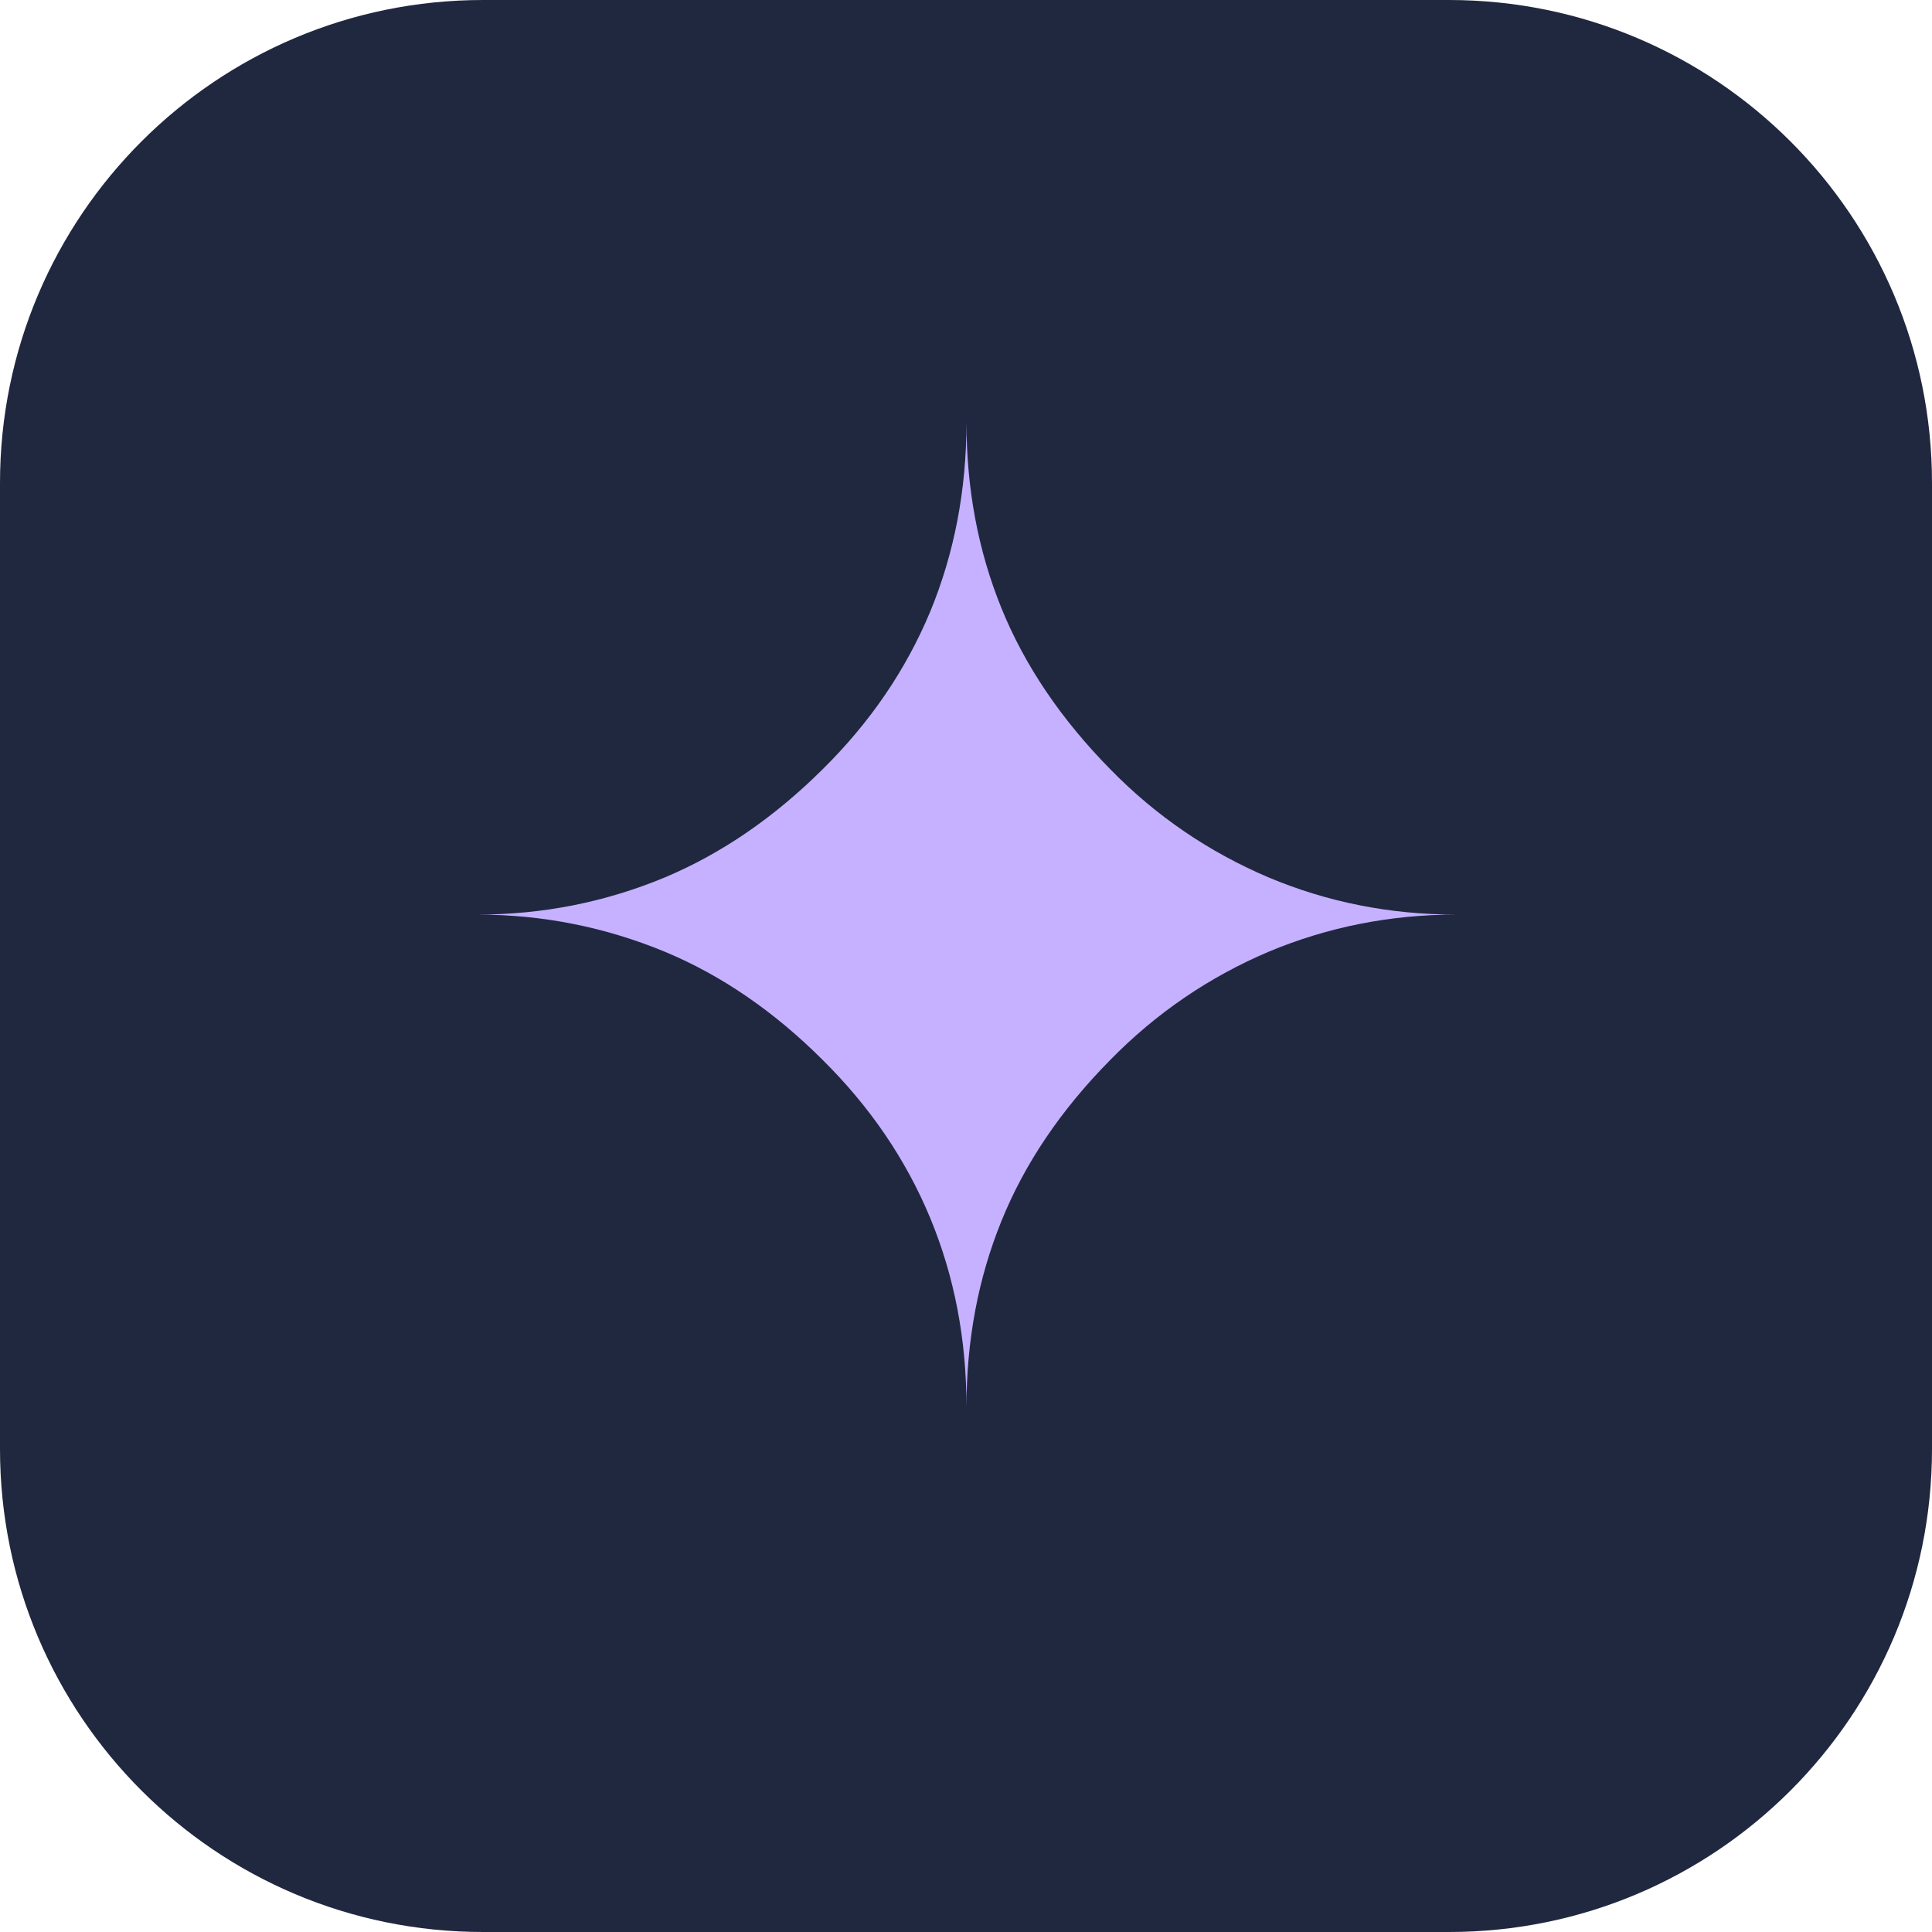
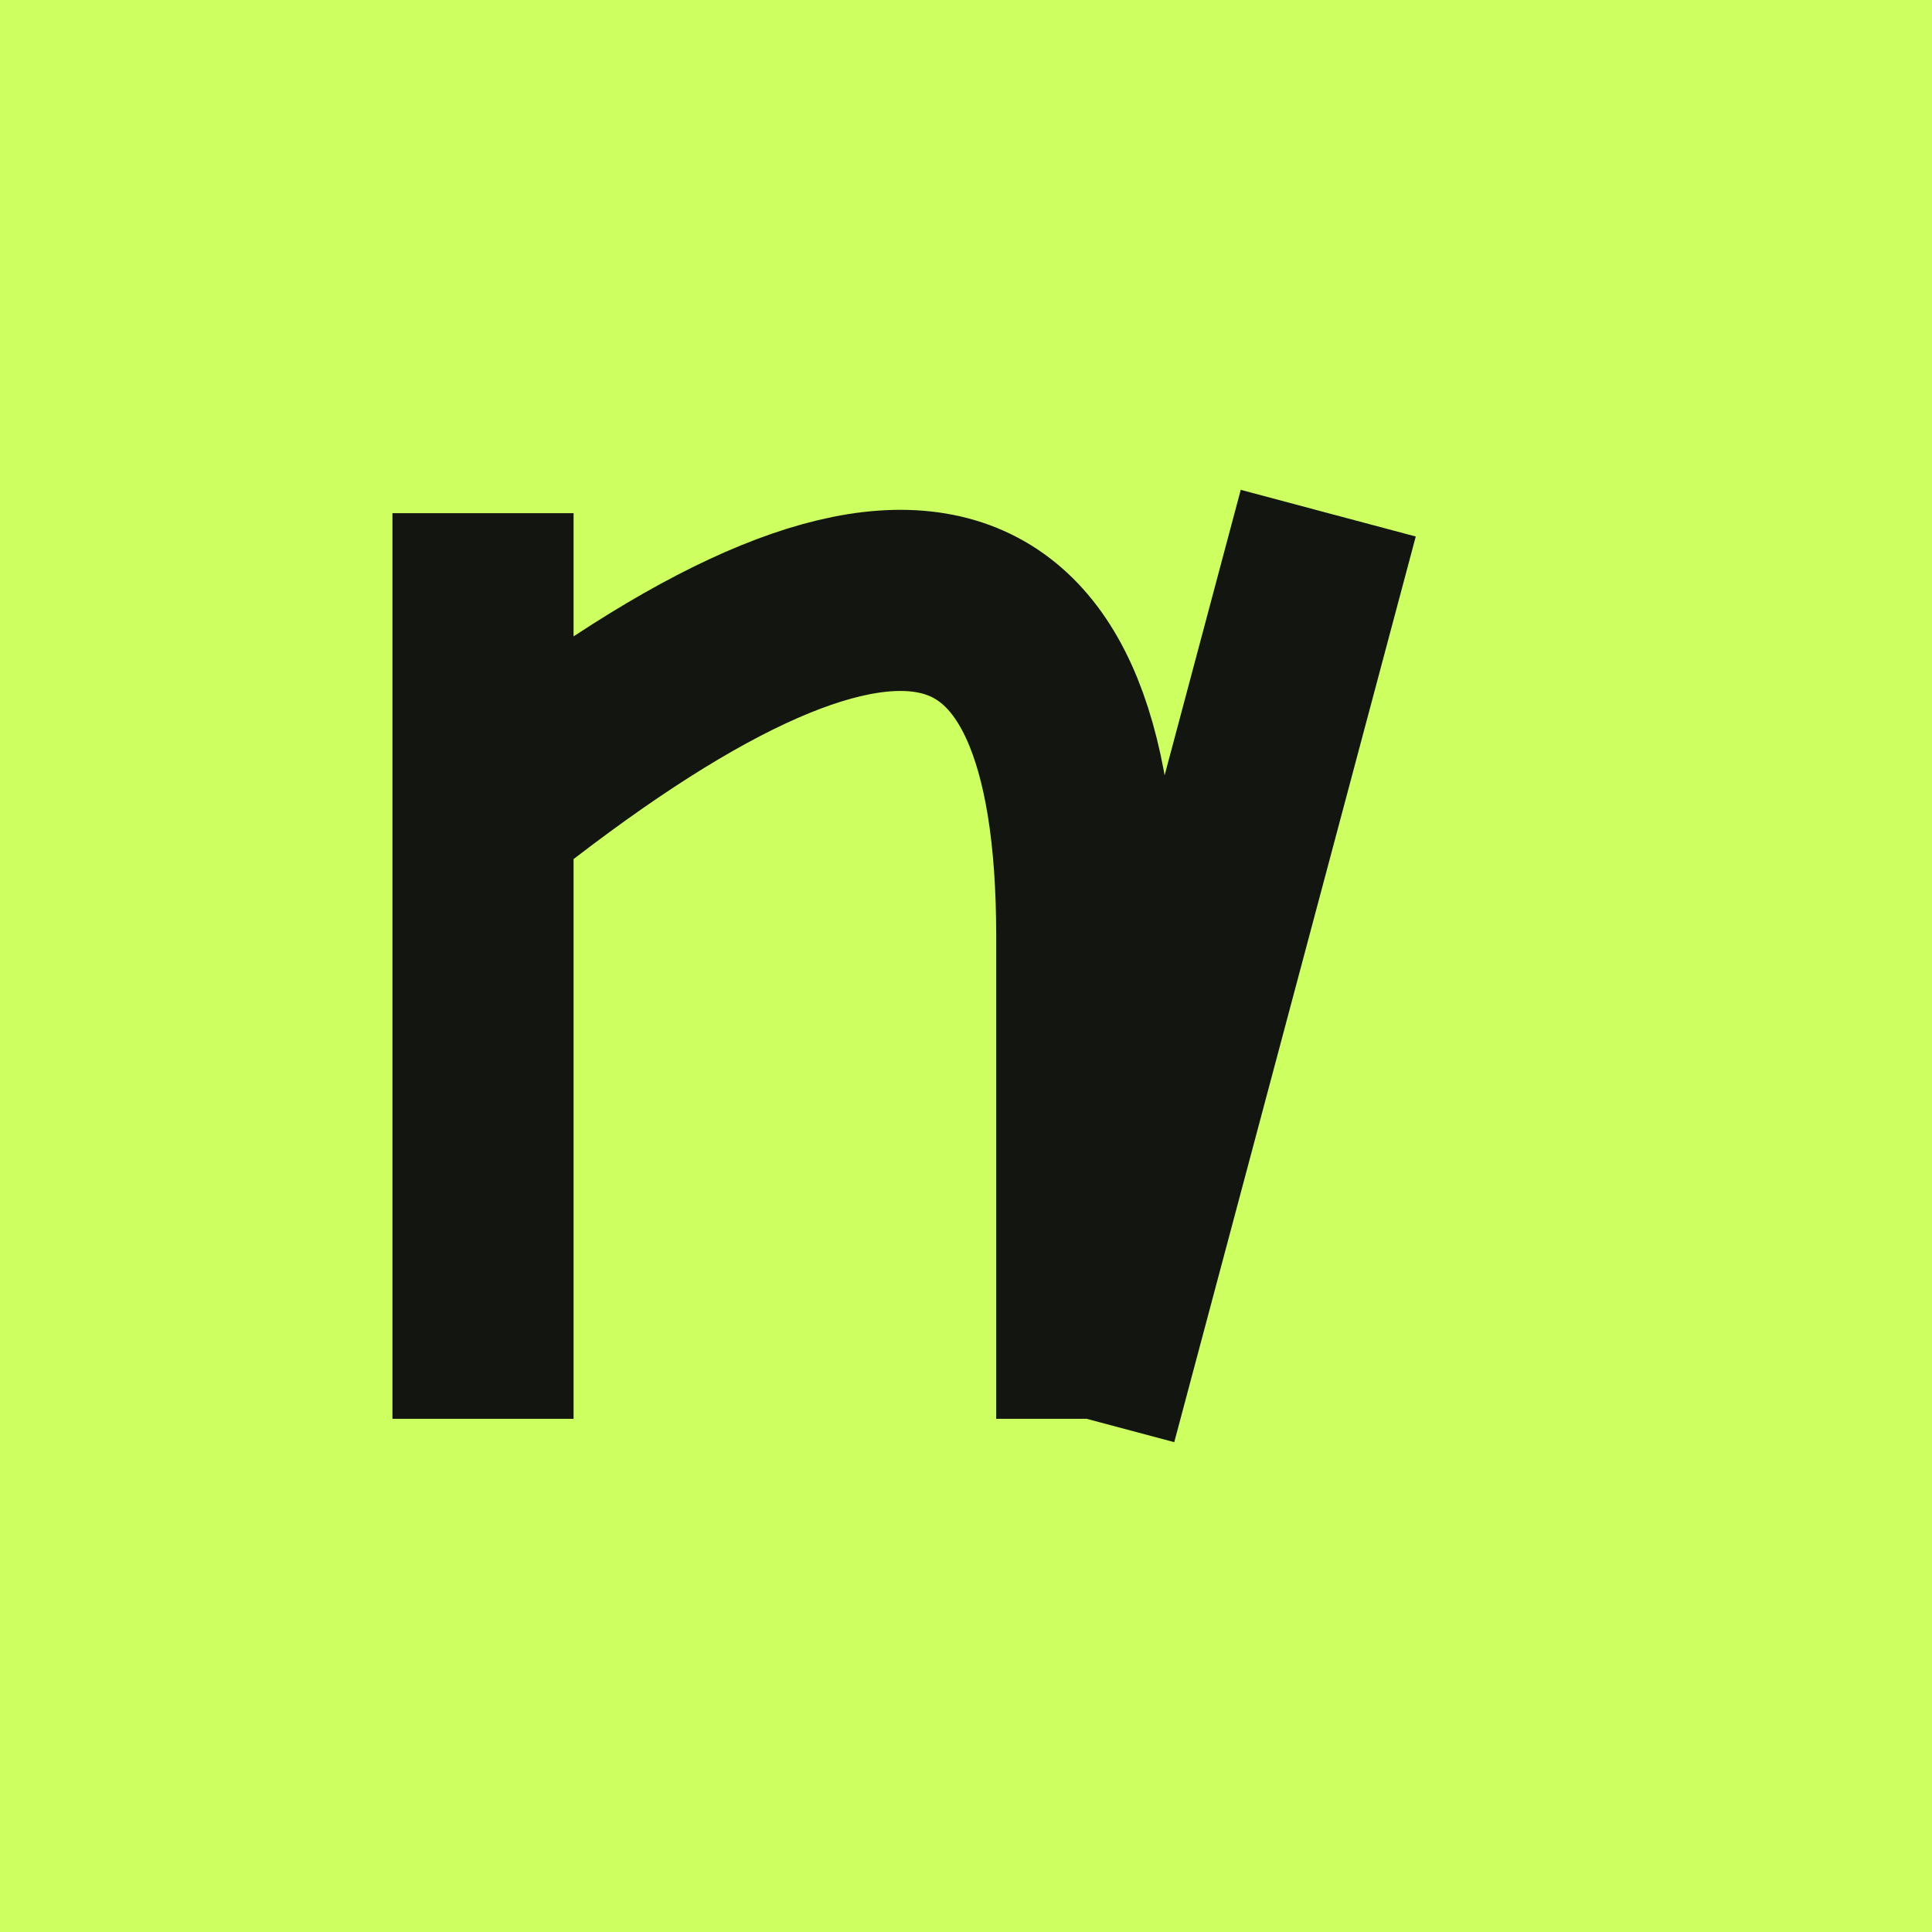
<svg xmlns="http://www.w3.org/2000/svg" viewBox="0 0 64 64">
-   <rect width="64" height="64" rx="16" fill="#202840" />
-   <text x="32" y="46" text-anchor="middle" fill="#c5b1ff" font-family="sans-serif" font-size="43">✦</text>
+   <rect width="64" height="64" fill="#ccff5f" />
+   <path d="M16 17v30m0-20q20-16 20 4v16m8-30-8 30" fill="none" stroke="#131610" stroke-width="6" />
</svg>
